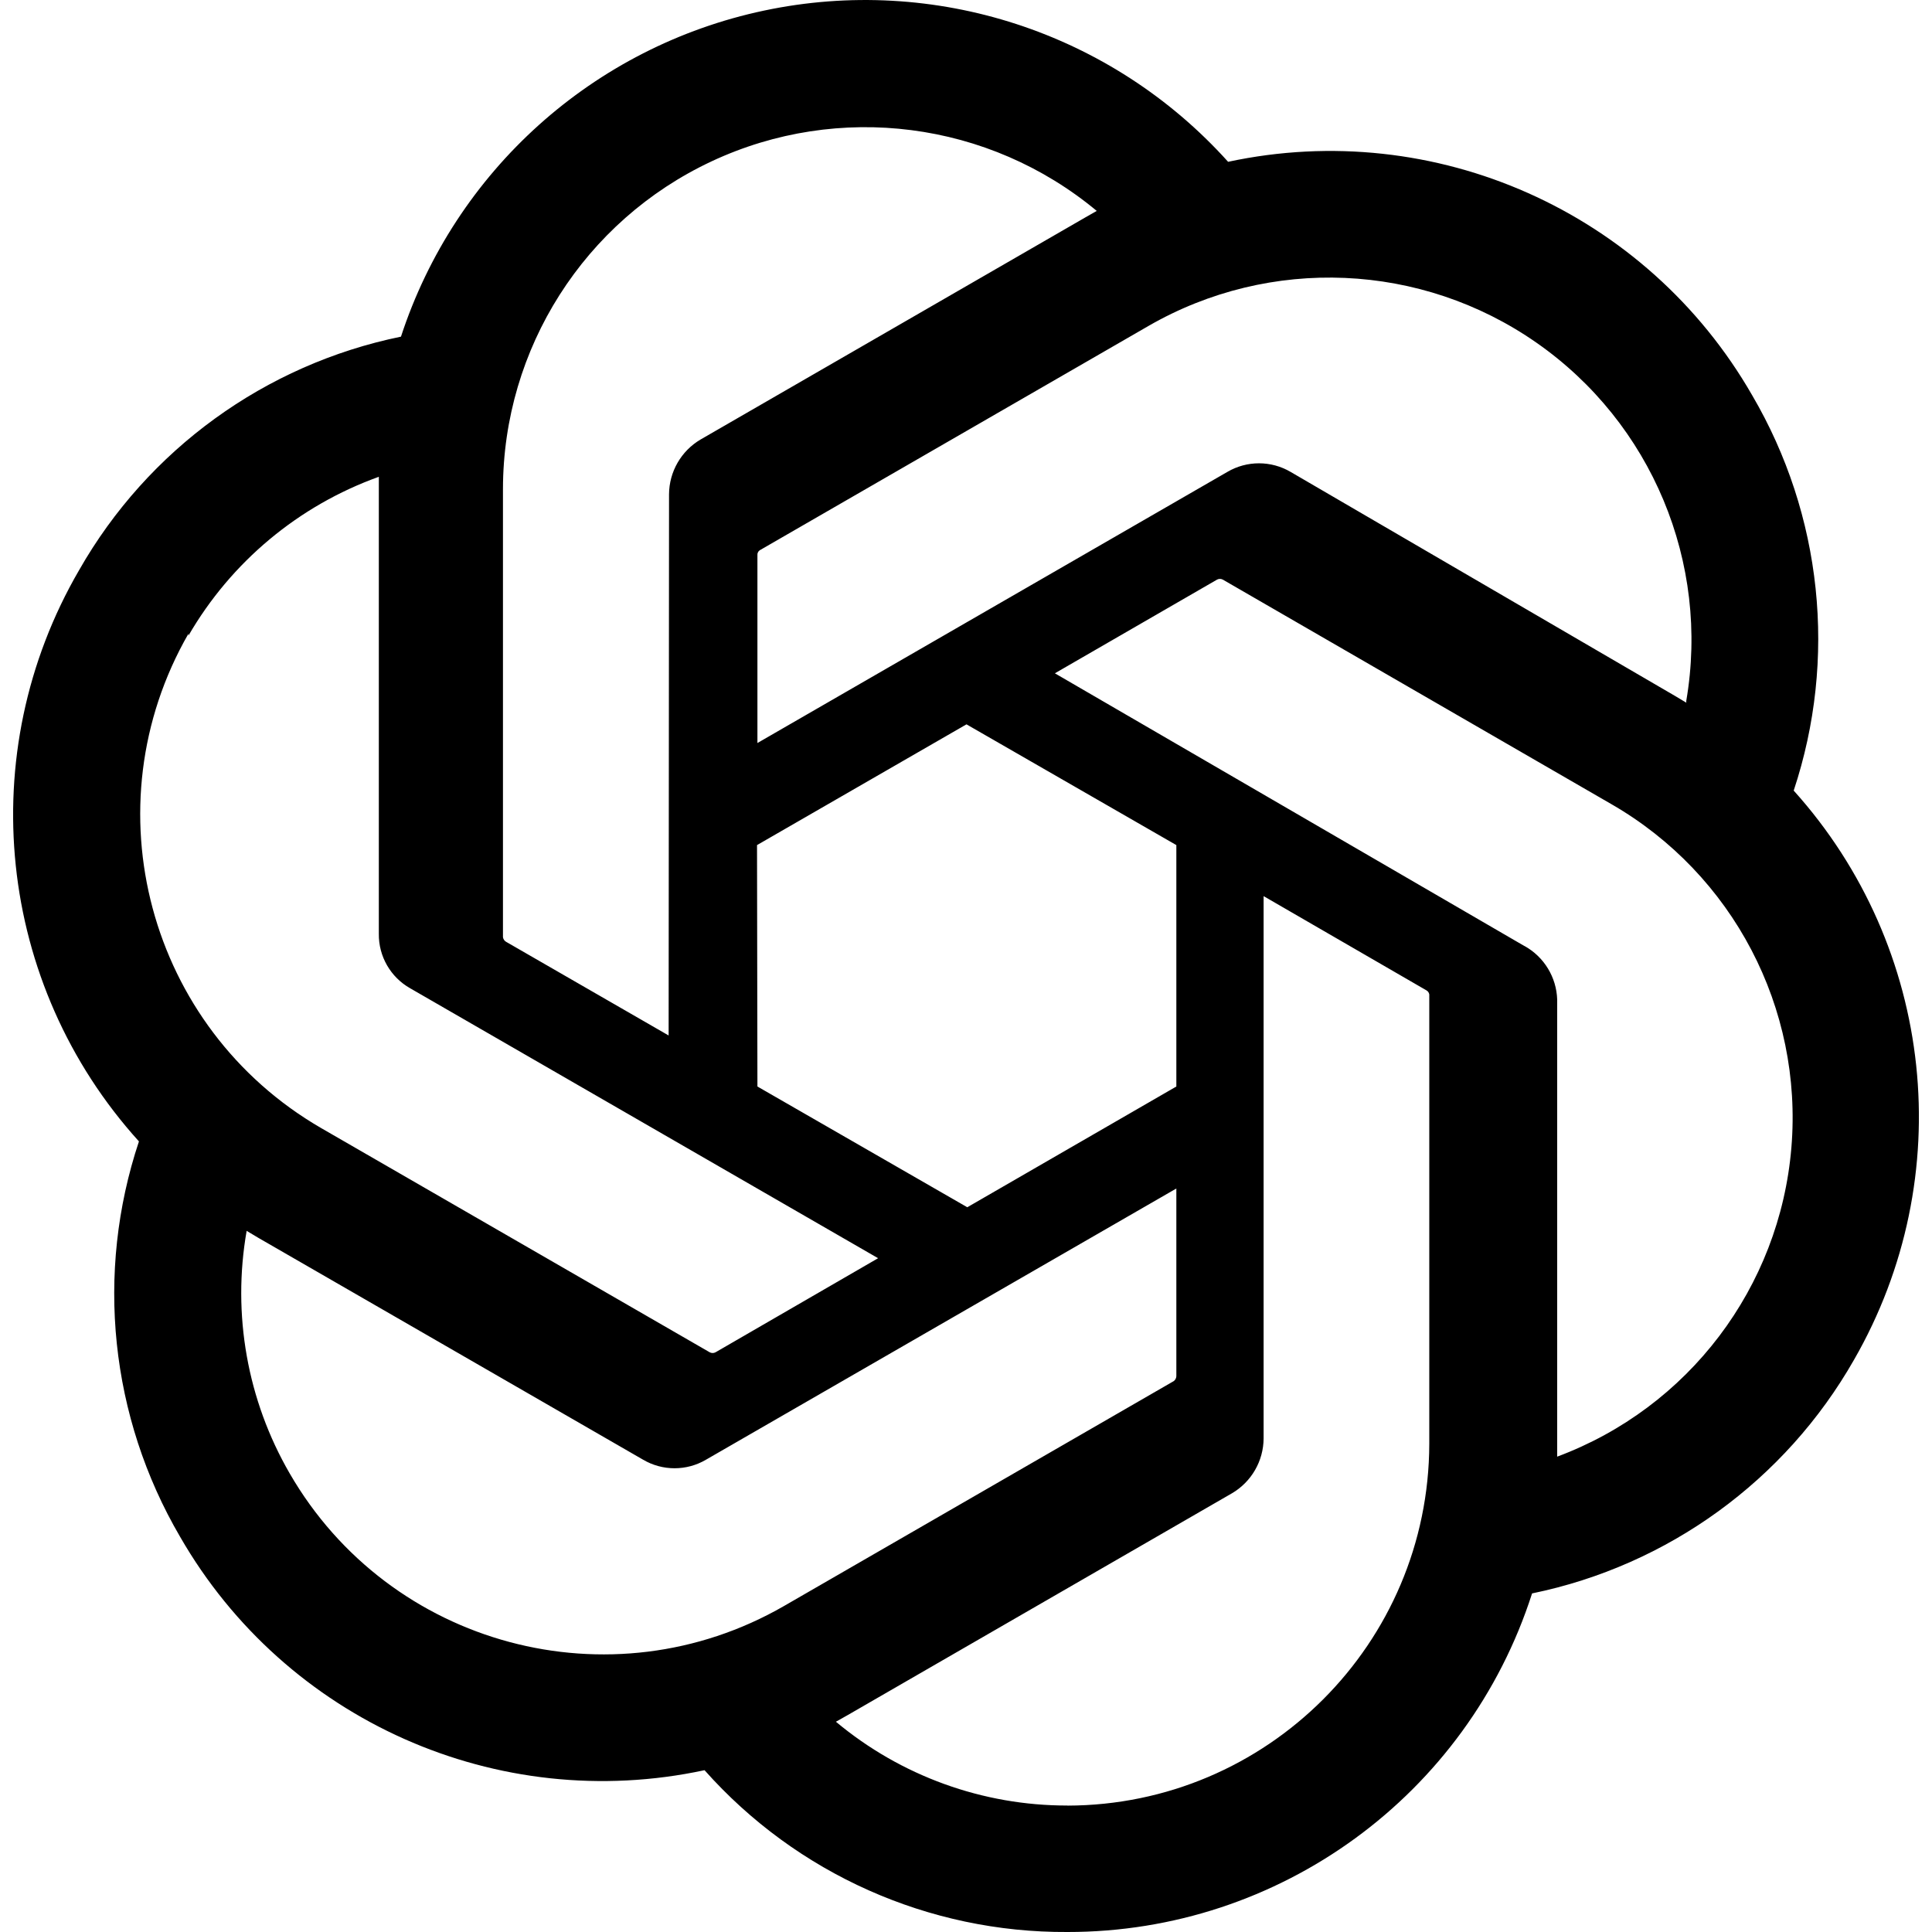
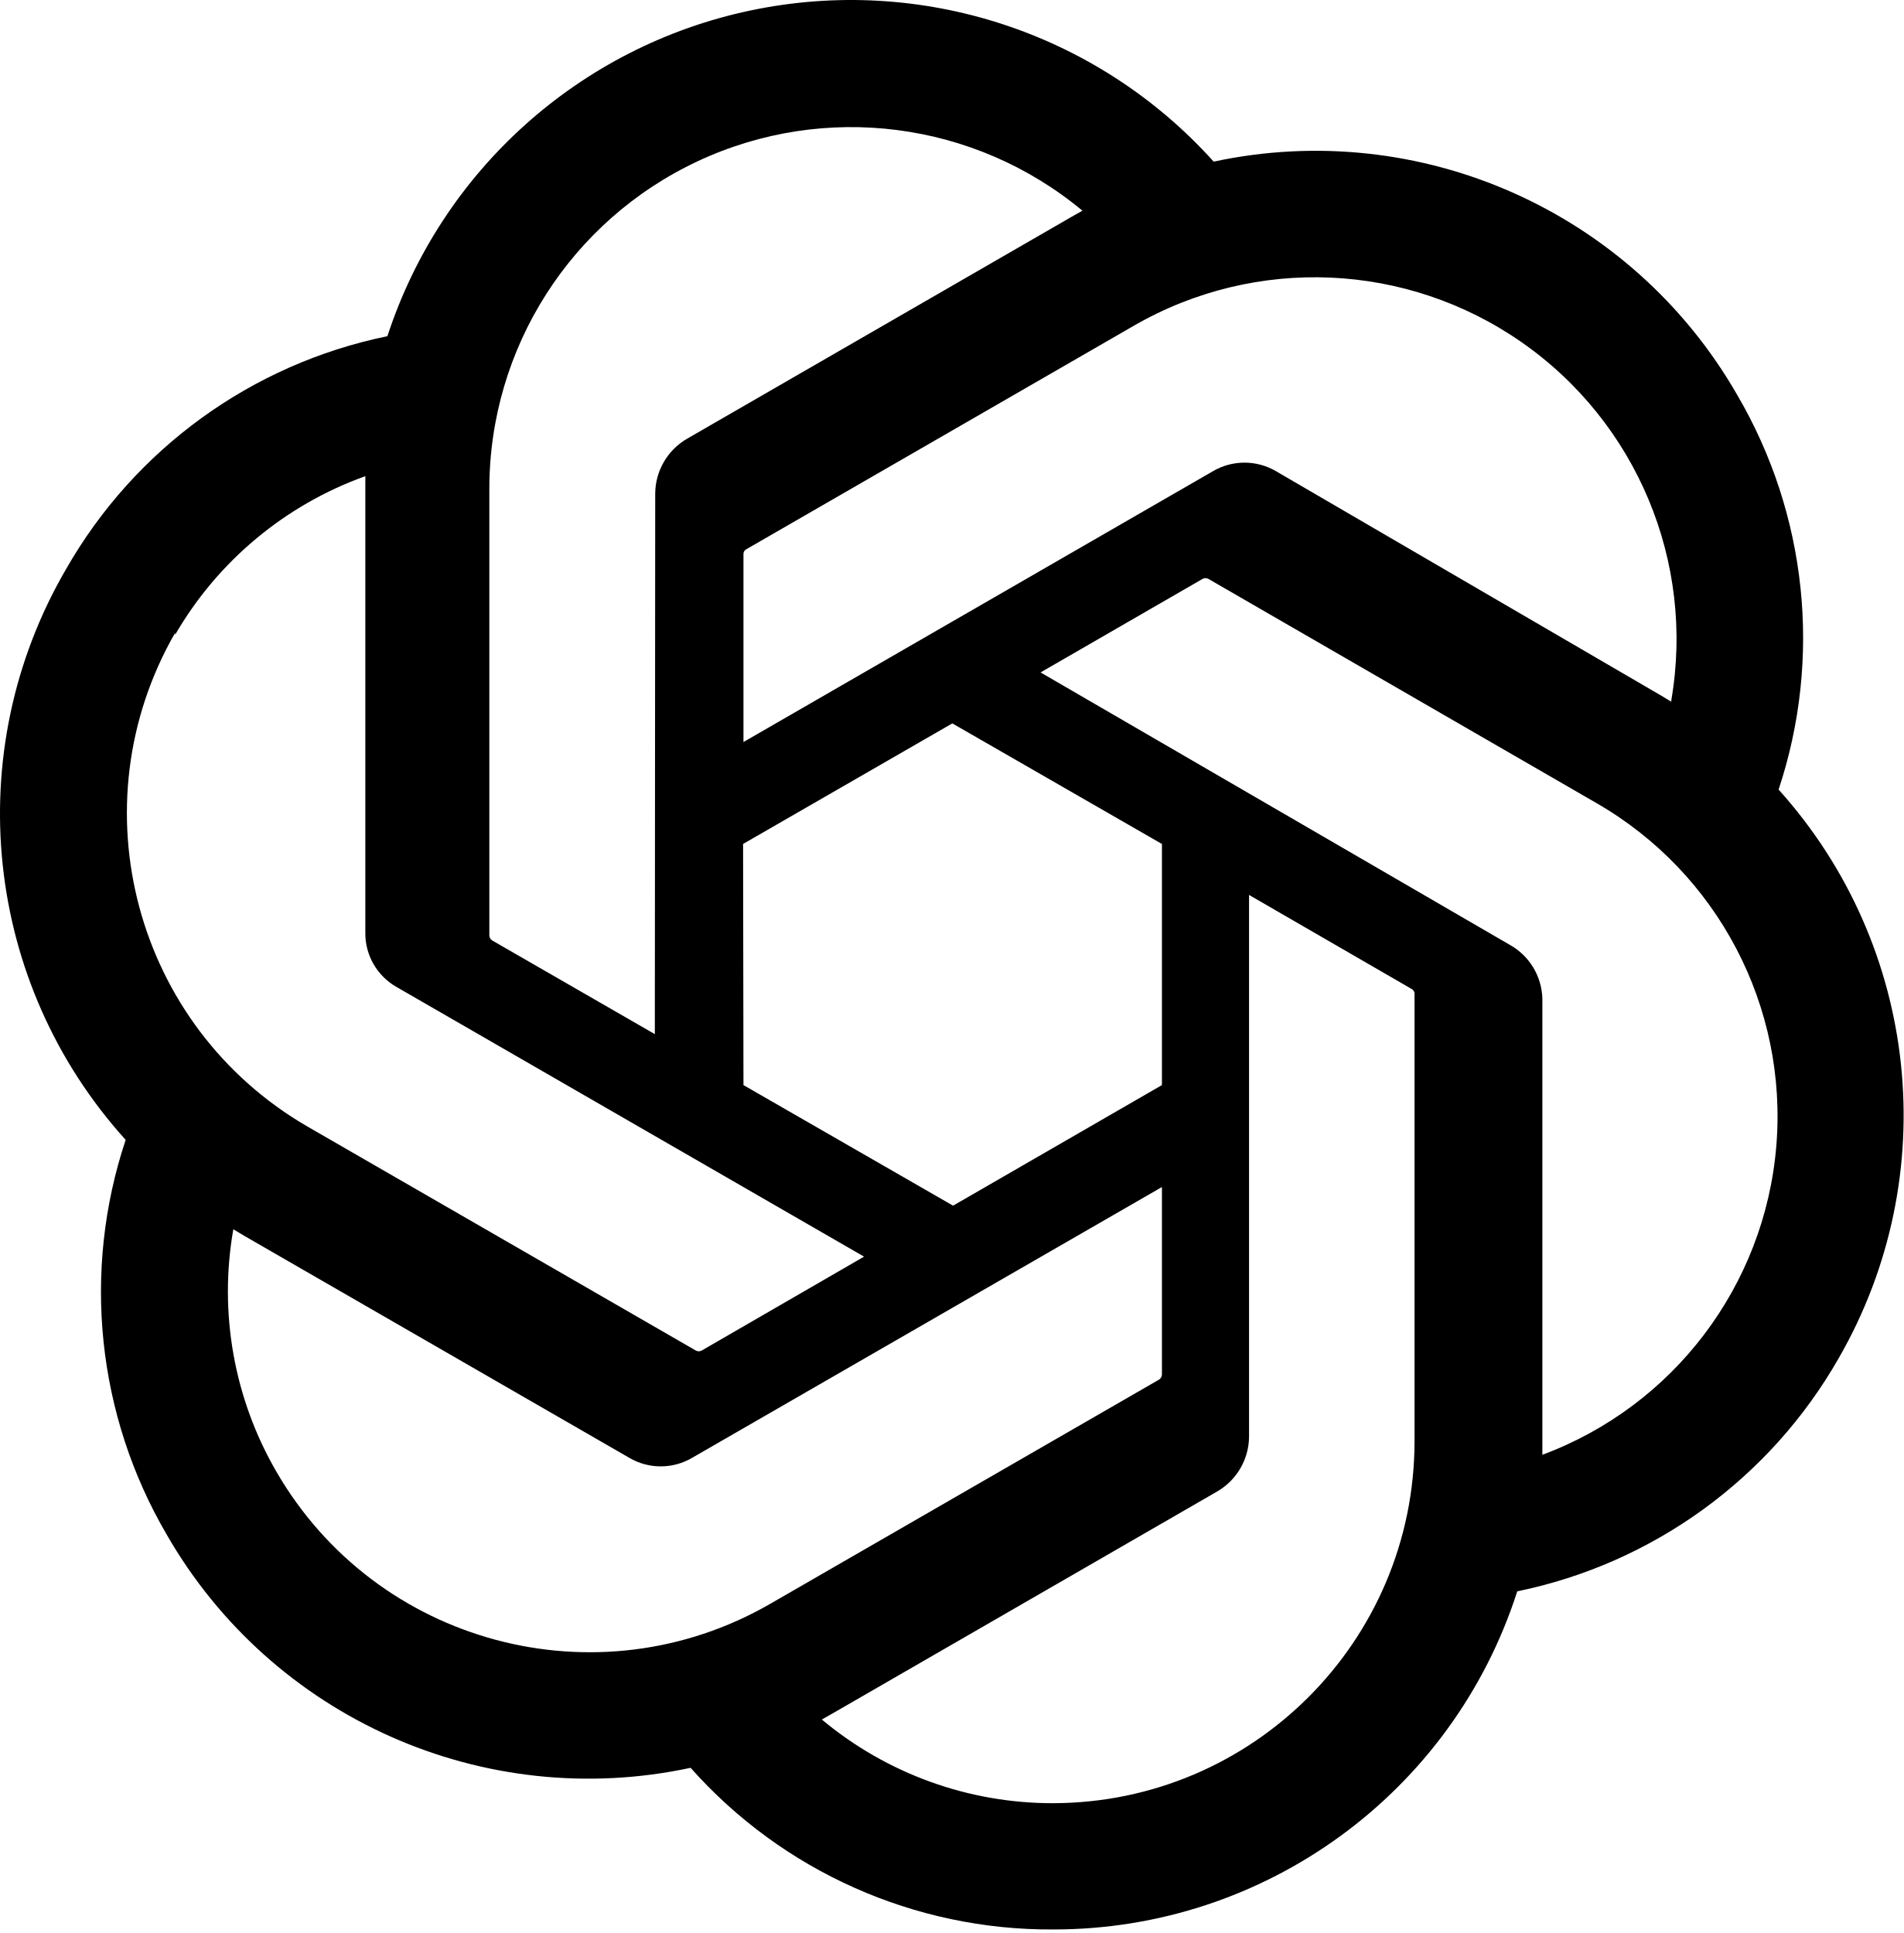
- <svg xmlns="http://www.w3.org/2000/svg" role="img" viewBox="0 0 24 24">
-   <path d="M22.282 9.821a5.985 5.985 0 0 0-.516-4.911 6.046 6.046 0 0 0-6.51-2.9A6.065 6.065 0 0 0 4.981 4.182a5.985 5.985 0 0 0-3.998 2.9 6.046 6.046 0 0 0 .743 7.097 5.98 5.98 0 0 0 .511 4.911 6.051 6.051 0 0 0 6.515 2.9A5.985 5.985 0 0 0 13.26 24a6.056 6.056 0 0 0 5.772-4.206 5.989 5.989 0 0 0 3.998-2.9 6.056 6.056 0 0 0-.748-7.073zm-9.022 12.608a4.476 4.476 0 0 1-2.876-1.041l.142-.08 4.778-2.758a.795.795 0 0 0 .393-.681v-6.737l2.02 1.169a.071.071 0 0 1 .038.052v5.583a4.504 4.504 0 0 1-4.495 4.494zm-9.661-4.125a4.471 4.471 0 0 1-.535-3.014l.142.085 4.783 2.758a.771.771 0 0 0 .781 0l5.843-3.369v2.332a.08.08 0 0 1-.033.061L9.74 19.95a4.499 4.499 0 0 1-6.141-1.646zM2.341 7.896a4.485 4.485 0 0 1 2.365-1.973V11.6a.766.766 0 0 0 .388.676l5.814 3.354-2.02 1.169a.076.076 0 0 1-.071 0l-4.83-2.787A4.504 4.504 0 0 1 2.341 7.872zm16.596 3.856L13.104 8.364 15.119 7.2a.076.076 0 0 1 .071 0l4.83 2.791a4.494 4.494 0 0 1-.676 8.104v-5.677a.79.79 0 0 0-.407-.667zm2.011-3.023l-.142-.085-4.774-2.782a.776.776 0 0 0-.785 0L9.409 9.23V6.897a.066.066 0 0 1 .028-.061l4.83-2.787a4.499 4.499 0 0 1 6.68 4.66zM8.306 12.863l-2.02-1.164a.08.08 0 0 1-.038-.057V6.074a4.499 4.499 0 0 1 7.376-3.454l-.142.081L8.704 5.459a.795.795 0 0 0-.393.681zm1.098-2.365l2.602-1.5 2.607 1.5v2.999l-2.597 1.5-2.607-1.5Z" />
+ <svg xmlns="http://www.w3.org/2000/svg" width="256" height="260" preserveAspectRatio="xMidYMid" viewBox="0 0 256 260">
+   <path d="M239.184 106.203a64.716 64.716 0 0 0-5.576-53.103C219.452 28.459 191 15.784 163.213 21.74A65.586 65.586 0 0 0 52.096 45.22a64.716 64.716 0 0 0-43.23 31.36c-14.31 24.602-11.061 55.634 8.033 76.74a64.665 64.665 0 0 0 5.525 53.102c14.174 24.65 42.644 37.324 70.446 31.36a64.72 64.72 0 0 0 48.754 21.744c28.481.025 53.714-18.361 62.414-45.481a64.767 64.767 0 0 0 43.229-31.36c14.137-24.558 10.875-55.423-8.083-76.483Zm-97.56 136.338a48.397 48.397 0 0 1-31.105-11.255l1.535-.87 51.67-29.825a8.595 8.595 0 0 0 4.247-7.367v-72.85l21.845 12.636c.218.111.37.32.409.563v60.367c-.056 26.818-21.783 48.545-48.601 48.601Zm-104.466-44.61a48.345 48.345 0 0 1-5.781-32.589l1.534.921 51.722 29.826a8.339 8.339 0 0 0 8.441 0l63.181-36.425v25.221a.87.87 0 0 1-.358.665l-52.335 30.184c-23.257 13.398-52.97 5.431-66.404-17.803ZM23.549 85.38a48.499 48.499 0 0 1 25.58-21.333v61.39a8.288 8.288 0 0 0 4.195 7.316l62.874 36.272-21.845 12.636a.819.819 0 0 1-.767 0L41.353 151.53c-23.211-13.454-31.171-43.144-17.804-66.405v.256Zm179.466 41.695-63.08-36.63L161.73 77.86a.819.819 0 0 1 .768 0l52.233 30.184a48.6 48.6 0 0 1-7.316 87.635v-61.391a8.544 8.544 0 0 0-4.4-7.213Zm21.742-32.69-1.535-.922-51.619-30.081a8.39 8.39 0 0 0-8.492 0L99.98 99.808V74.587a.716.716 0 0 1 .307-.665l52.233-30.133a48.652 48.652 0 0 1 72.236 50.391v.205ZM88.061 139.097l-21.845-12.585a.87.87 0 0 1-.41-.614V65.685a48.652 48.652 0 0 1 79.757-37.346l-1.535.87-51.67 29.825a8.595 8.595 0 0 0-4.246 7.367l-.051 72.697Zm11.868-25.58 28.138-16.217 28.188 16.218v32.434l-28.086 16.218-28.188-16.218-.052-32.434Z" />
</svg>
